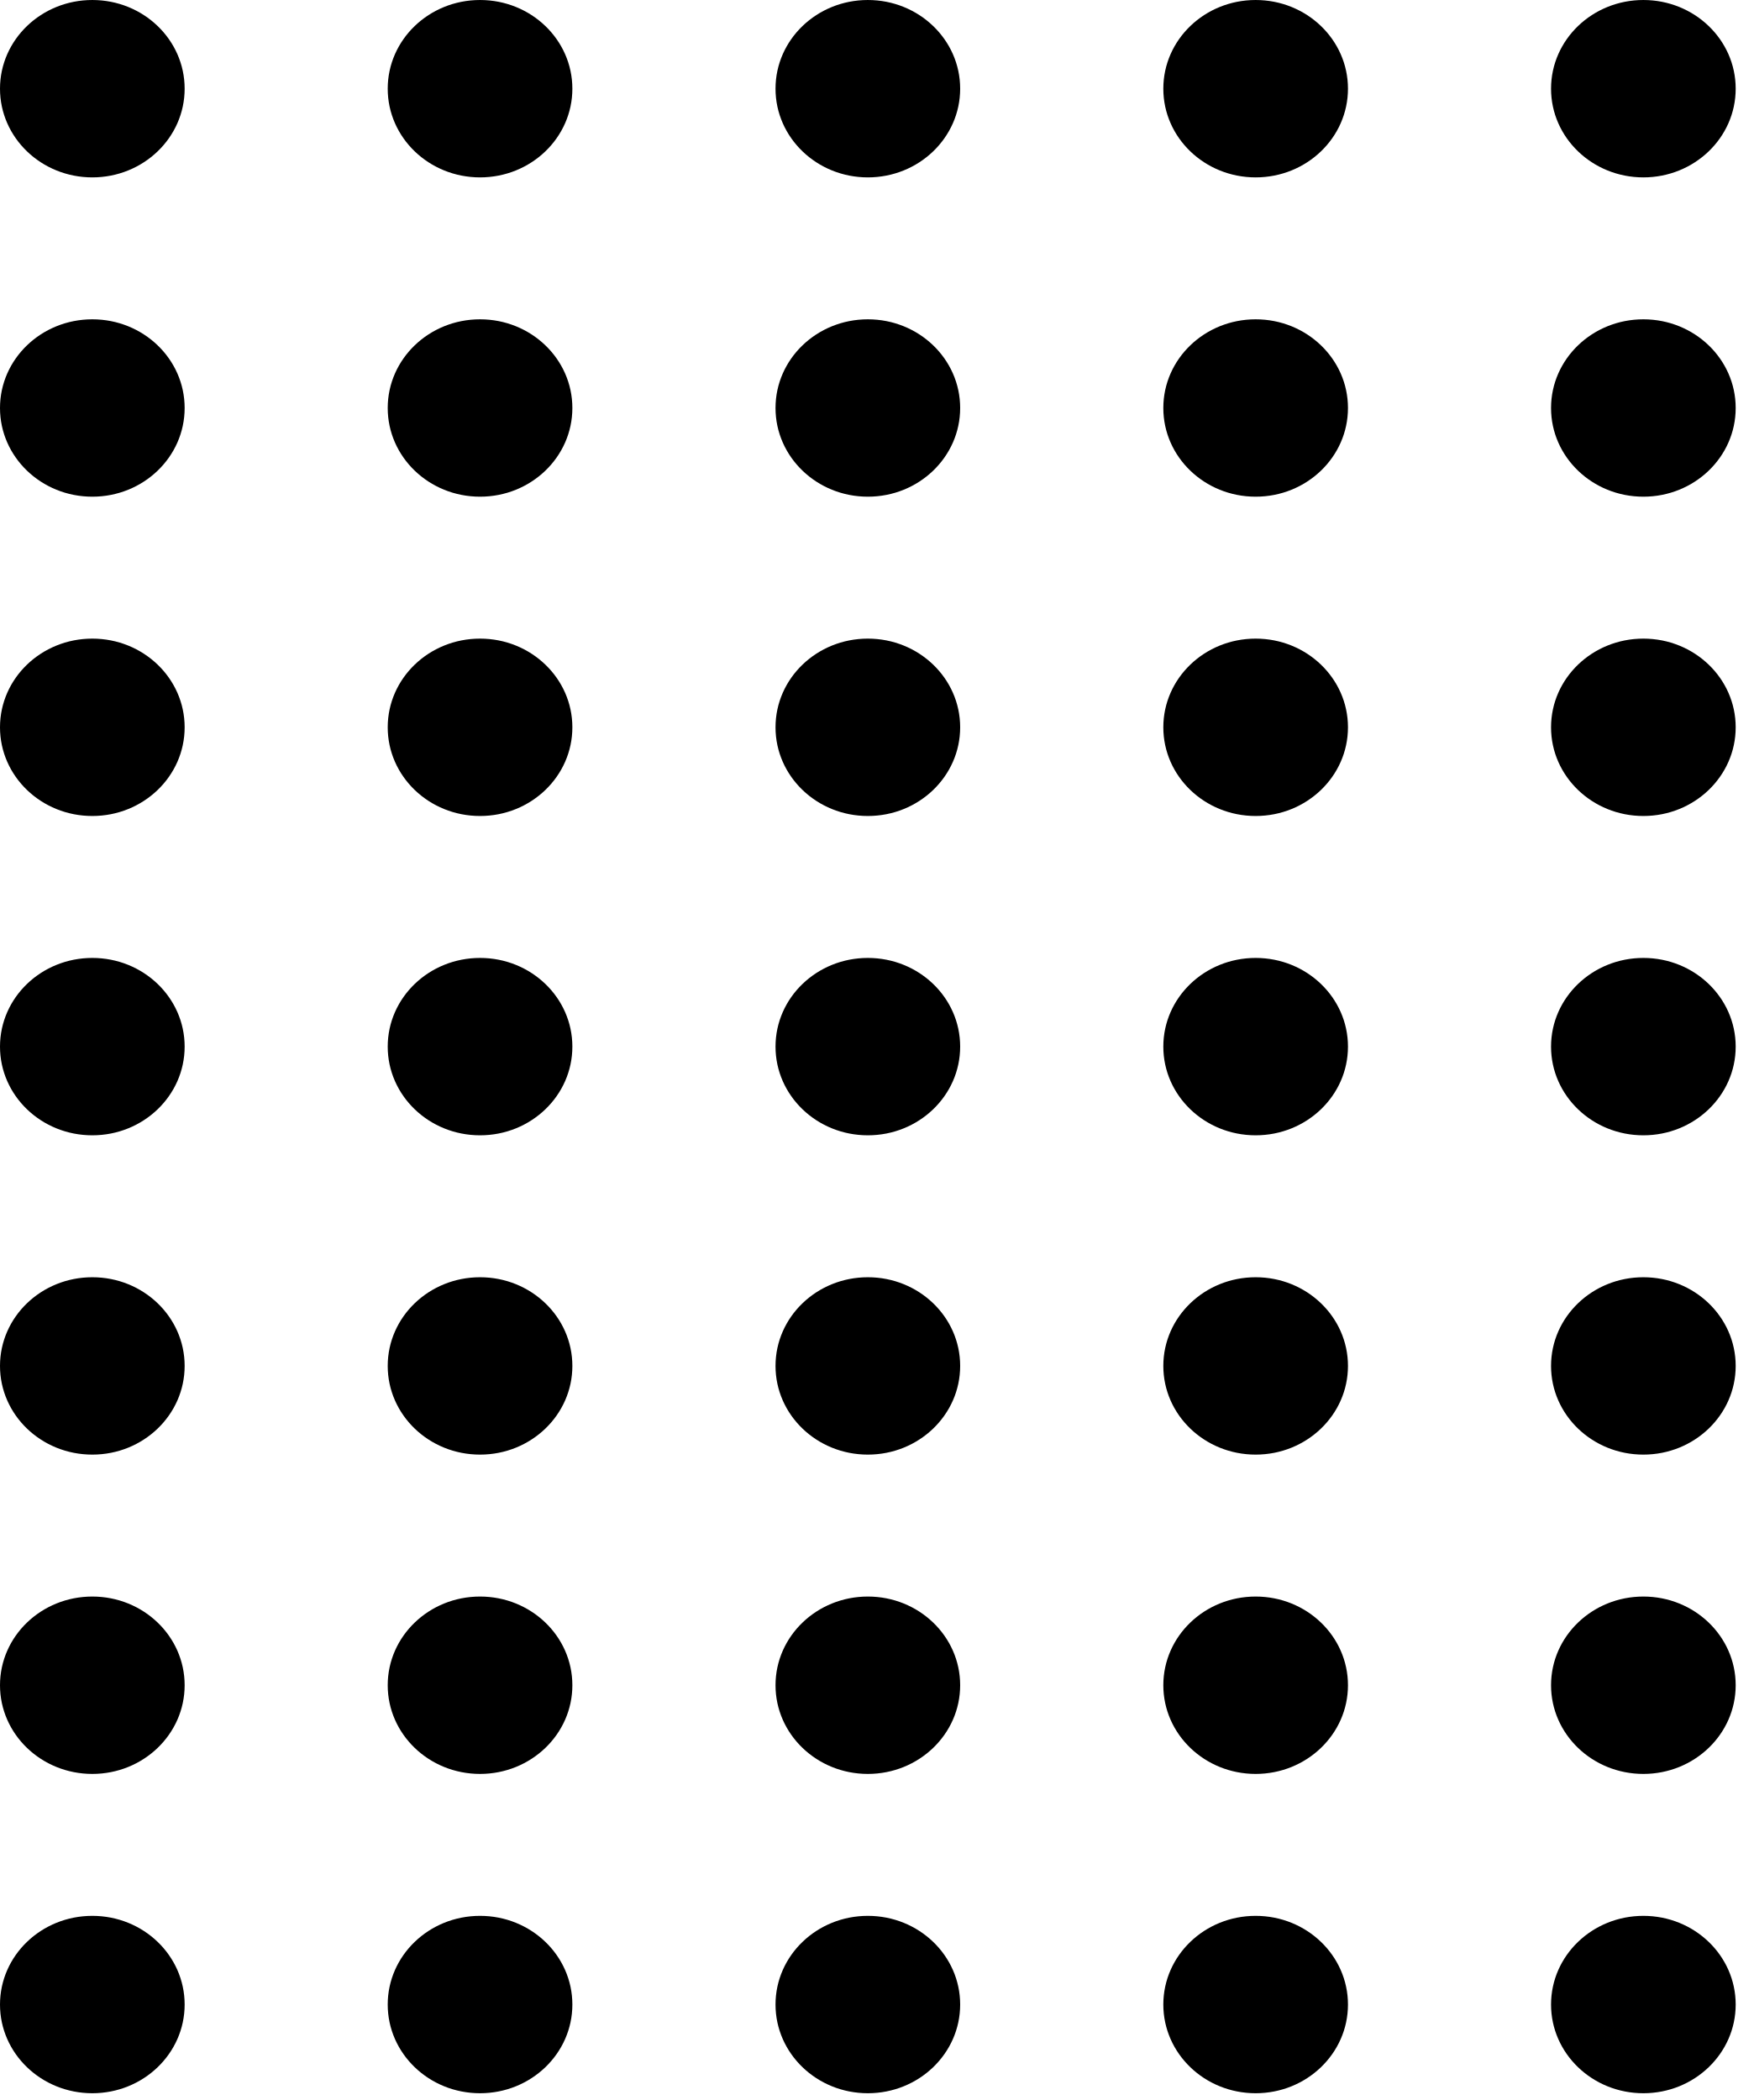
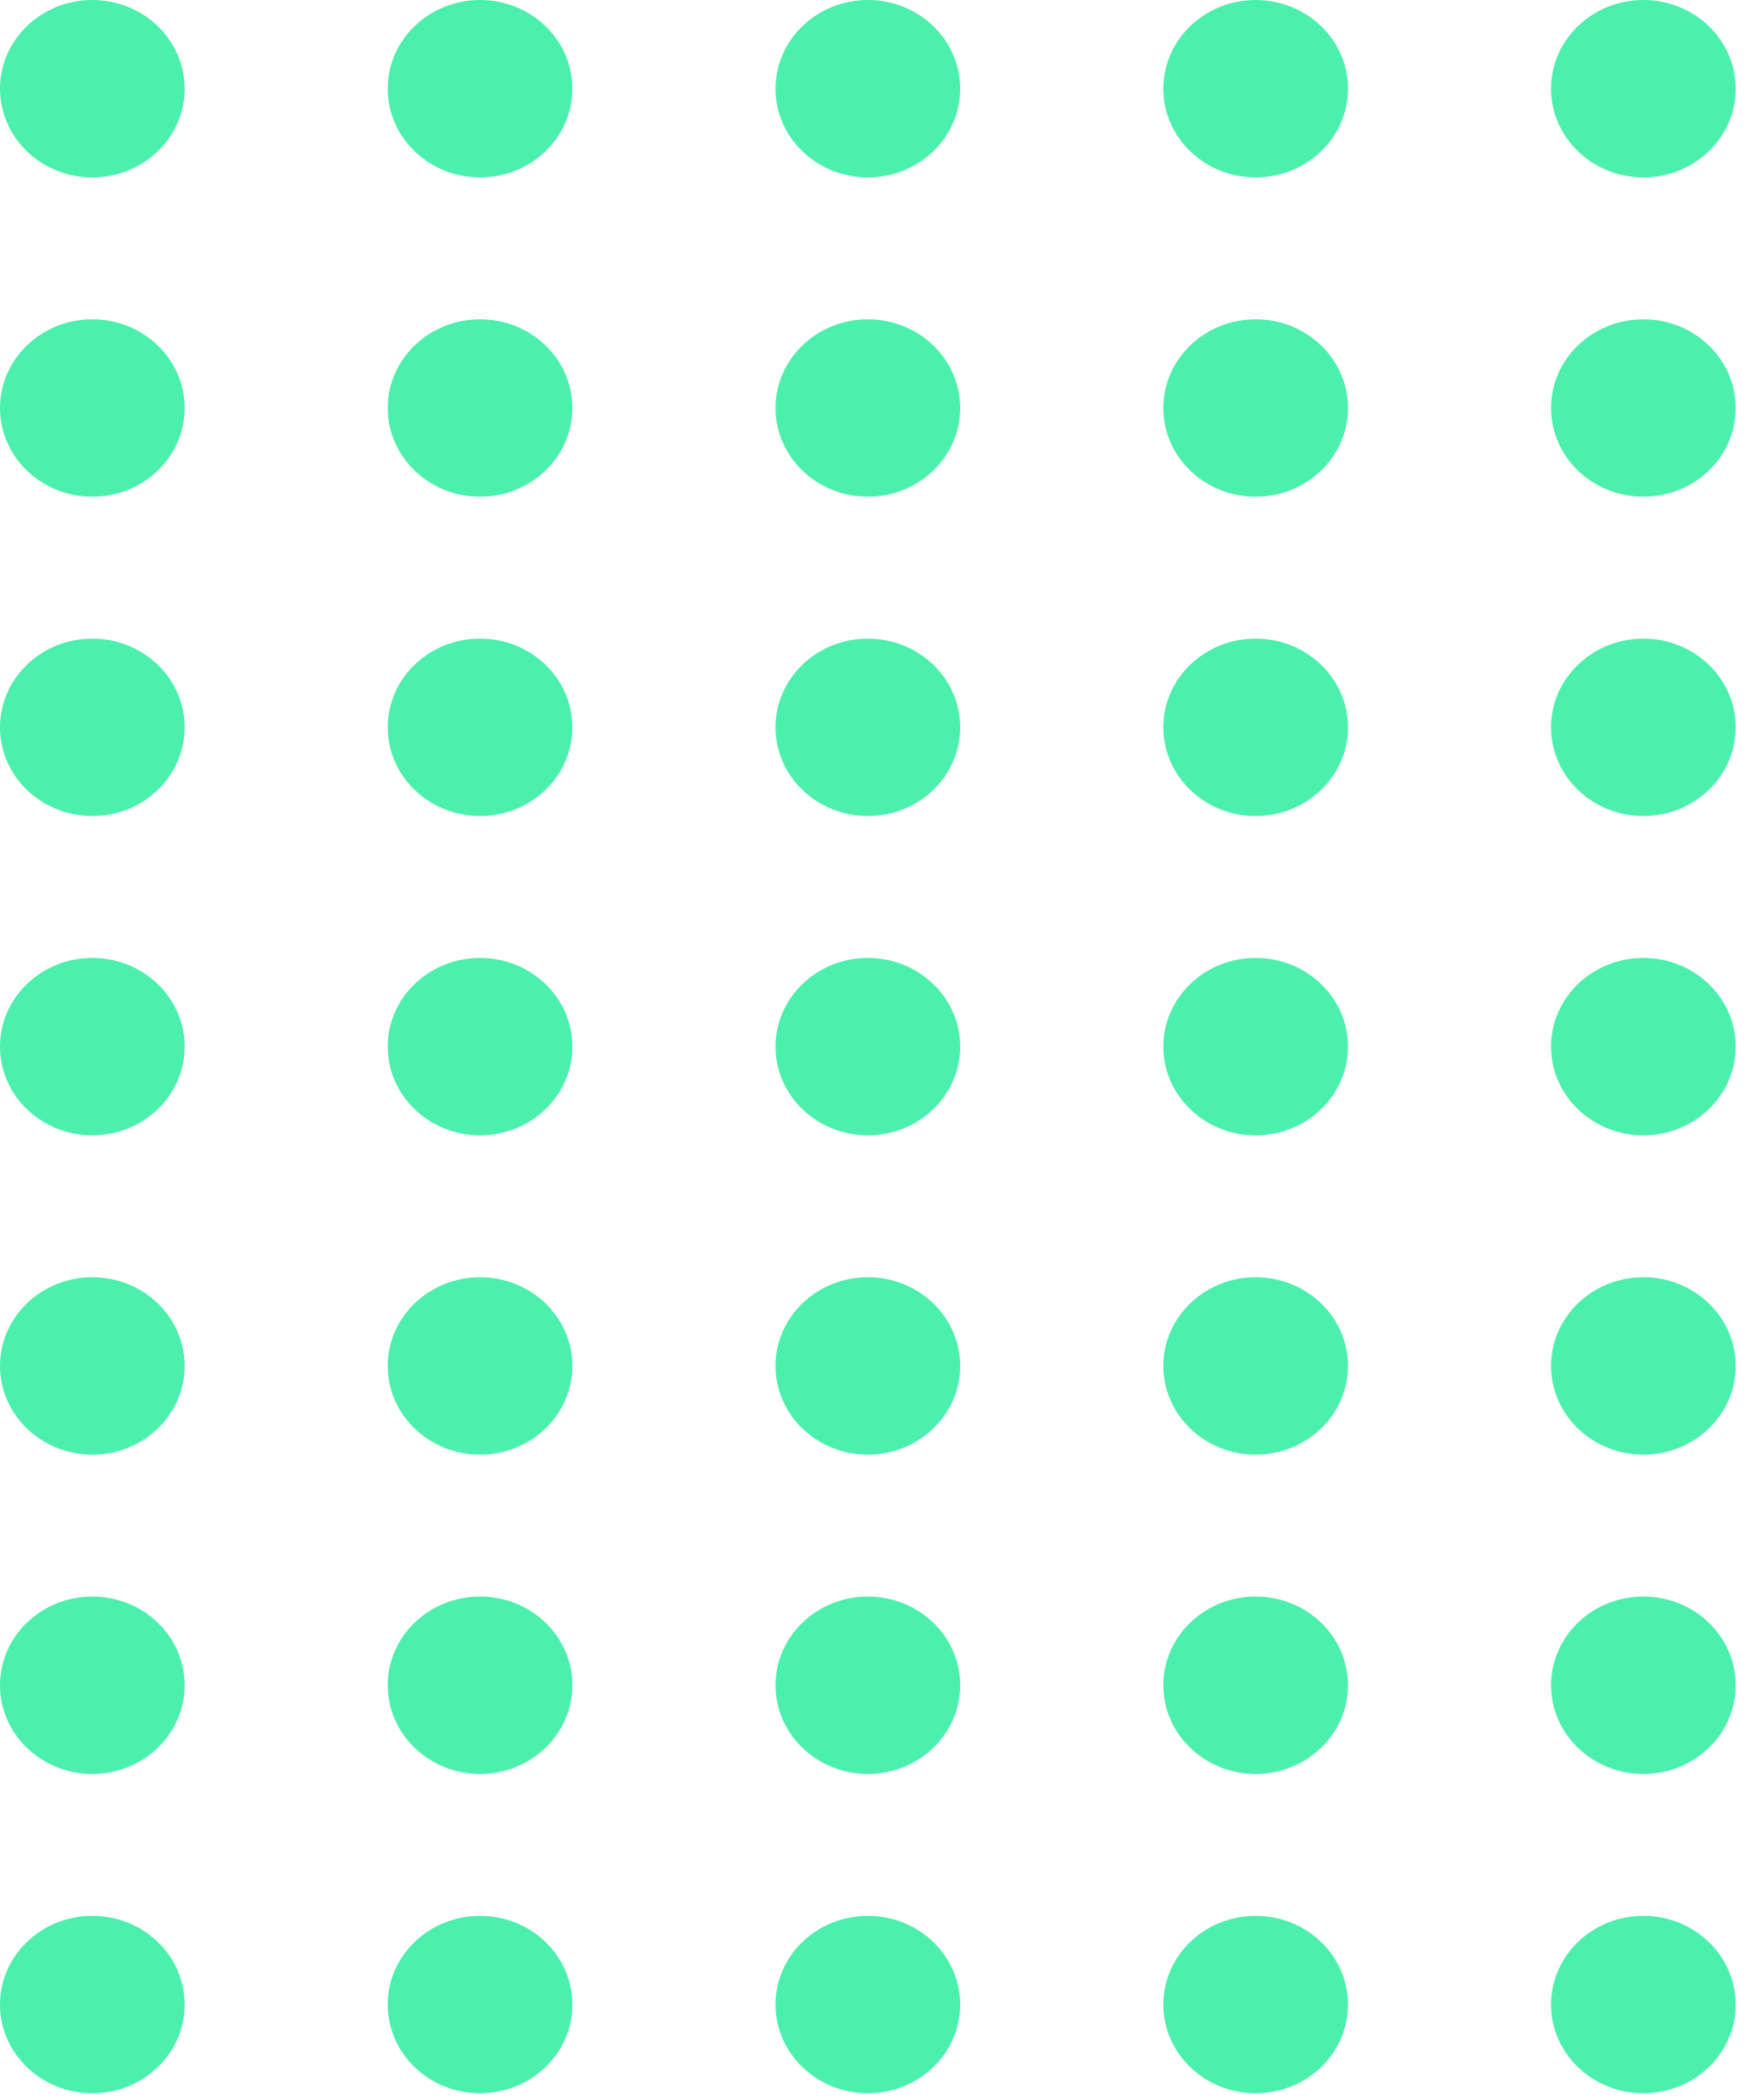
<svg xmlns="http://www.w3.org/2000/svg" width="86" height="103" viewBox="0 0 86 103" fill="none">
-   <ellipse rx="4.528" ry="4.35" transform="matrix(-1 0 0 1 80.5994 4.35036)" fill="black" />
-   <ellipse rx="4.528" ry="4.35" transform="matrix(-1 0 0 1 80.5994 20.0115)" fill="black" />
-   <ellipse rx="4.528" ry="4.35" transform="matrix(-1 0 0 1 80.5994 35.6726)" fill="black" />
-   <ellipse rx="4.528" ry="4.35" transform="matrix(-1 0 0 1 80.5994 51.3342)" fill="black" />
-   <ellipse rx="4.528" ry="4.35" transform="matrix(-1 0 0 1 80.5994 66.9954)" fill="black" />
-   <ellipse rx="4.528" ry="4.35" transform="matrix(-1 0 0 1 80.5994 82.6565)" fill="black" />
-   <ellipse rx="4.528" ry="4.35" transform="matrix(-1 0 0 1 80.5994 98.3181)" fill="black" />
-   <ellipse rx="4.528" ry="4.35" transform="matrix(-1 0 0 1 61.5836 4.35036)" fill="black" />
-   <ellipse rx="4.528" ry="4.35" transform="matrix(-1 0 0 1 61.5836 20.0115)" fill="black" />
-   <ellipse rx="4.528" ry="4.35" transform="matrix(-1 0 0 1 61.5836 35.6726)" fill="black" />
-   <ellipse rx="4.528" ry="4.35" transform="matrix(-1 0 0 1 61.5836 51.3342)" fill="black" />
-   <ellipse rx="4.528" ry="4.35" transform="matrix(-1 0 0 1 61.5836 66.9954)" fill="black" />
-   <ellipse rx="4.528" ry="4.35" transform="matrix(-1 0 0 1 61.5836 82.6565)" fill="black" />
-   <ellipse rx="4.528" ry="4.35" transform="matrix(-1 0 0 1 61.5836 98.3181)" fill="black" />
-   <ellipse rx="4.528" ry="4.35" transform="matrix(-1 0 0 1 42.5637 4.35036)" fill="black" />
-   <ellipse rx="4.528" ry="4.35" transform="matrix(-1 0 0 1 42.5637 20.0115)" fill="black" />
-   <ellipse rx="4.528" ry="4.35" transform="matrix(-1 0 0 1 42.5637 35.6726)" fill="black" />
-   <ellipse rx="4.528" ry="4.35" transform="matrix(-1 0 0 1 42.5637 51.3342)" fill="black" />
-   <ellipse rx="4.528" ry="4.35" transform="matrix(-1 0 0 1 42.5637 66.9954)" fill="black" />
-   <ellipse rx="4.528" ry="4.35" transform="matrix(-1 0 0 1 42.5637 82.6565)" fill="black" />
-   <ellipse rx="4.528" ry="4.35" transform="matrix(-1 0 0 1 42.5637 98.3181)" fill="black" />
-   <ellipse rx="4.528" ry="4.35" transform="matrix(-1 0 0 1 23.5438 4.35036)" fill="black" />
-   <ellipse rx="4.528" ry="4.35" transform="matrix(-1 0 0 1 23.5438 20.0115)" fill="black" />
-   <ellipse rx="4.528" ry="4.35" transform="matrix(-1 0 0 1 23.5438 35.6726)" fill="black" />
-   <ellipse rx="4.528" ry="4.35" transform="matrix(-1 0 0 1 23.5438 51.3342)" fill="black" />
-   <ellipse rx="4.528" ry="4.35" transform="matrix(-1 0 0 1 23.5438 66.9954)" fill="black" />
-   <ellipse rx="4.528" ry="4.35" transform="matrix(-1 0 0 1 23.5438 82.6565)" fill="black" />
-   <ellipse rx="4.528" ry="4.35" transform="matrix(-1 0 0 1 23.5438 98.3181)" fill="black" />
-   <ellipse rx="4.528" ry="4.35" transform="matrix(-1 0 0 1 4.52803 4.35036)" fill="black" />
-   <ellipse rx="4.528" ry="4.35" transform="matrix(-1 0 0 1 4.52803 20.0115)" fill="black" />
-   <ellipse rx="4.528" ry="4.35" transform="matrix(-1 0 0 1 4.52803 35.6726)" fill="black" />
-   <ellipse rx="4.528" ry="4.35" transform="matrix(-1 0 0 1 4.52803 51.3342)" fill="black" />
-   <ellipse rx="4.528" ry="4.35" transform="matrix(-1 0 0 1 4.52803 66.9954)" fill="black" />
-   <ellipse rx="4.528" ry="4.35" transform="matrix(-1 0 0 1 4.52803 82.6565)" fill="black" />
-   <ellipse rx="4.528" ry="4.35" transform="matrix(-1 0 0 1 4.52803 98.3181)" fill="black" />
+   <ellipse rx="4.528" ry="4.35" transform="matrix(-1 0 0 1 80.5994 4.35036)" fill="#4AF0AB" />
+   <ellipse rx="4.528" ry="4.35" transform="matrix(-1 0 0 1 80.5994 20.0115)" fill="#4AF0AB" />
+   <ellipse rx="4.528" ry="4.35" transform="matrix(-1 0 0 1 80.5994 35.6726)" fill="#4AF0AB" />
+   <ellipse rx="4.528" ry="4.35" transform="matrix(-1 0 0 1 80.5994 51.3342)" fill="#4AF0AB" />
+   <ellipse rx="4.528" ry="4.35" transform="matrix(-1 0 0 1 80.5994 66.9954)" fill="#4AF0AB" />
+   <ellipse rx="4.528" ry="4.35" transform="matrix(-1 0 0 1 80.5994 82.6565)" fill="#4AF0AB" />
+   <ellipse rx="4.528" ry="4.35" transform="matrix(-1 0 0 1 80.5994 98.3181)" fill="#4AF0AB" />
+   <ellipse rx="4.528" ry="4.35" transform="matrix(-1 0 0 1 61.5836 4.35036)" fill="#4AF0AB" />
+   <ellipse rx="4.528" ry="4.35" transform="matrix(-1 0 0 1 61.5836 20.0115)" fill="#4AF0AB" />
+   <ellipse rx="4.528" ry="4.35" transform="matrix(-1 0 0 1 61.5836 35.6726)" fill="#4AF0AB" />
+   <ellipse rx="4.528" ry="4.35" transform="matrix(-1 0 0 1 61.5836 51.3342)" fill="#4AF0AB" />
+   <ellipse rx="4.528" ry="4.35" transform="matrix(-1 0 0 1 61.5836 66.9954)" fill="#4AF0AB" />
+   <ellipse rx="4.528" ry="4.35" transform="matrix(-1 0 0 1 61.5836 82.6565)" fill="#4AF0AB" />
+   <ellipse rx="4.528" ry="4.35" transform="matrix(-1 0 0 1 61.5836 98.3181)" fill="#4AF0AB" />
+   <ellipse rx="4.528" ry="4.35" transform="matrix(-1 0 0 1 42.5637 4.35036)" fill="#4AF0AB" />
+   <ellipse rx="4.528" ry="4.35" transform="matrix(-1 0 0 1 42.5637 20.0115)" fill="#4AF0AB" />
+   <ellipse rx="4.528" ry="4.35" transform="matrix(-1 0 0 1 42.5637 35.6726)" fill="#4AF0AB" />
+   <ellipse rx="4.528" ry="4.35" transform="matrix(-1 0 0 1 42.5637 51.3342)" fill="#4AF0AB" />
+   <ellipse rx="4.528" ry="4.35" transform="matrix(-1 0 0 1 42.5637 66.9954)" fill="#4AF0AB" />
+   <ellipse rx="4.528" ry="4.35" transform="matrix(-1 0 0 1 42.5637 82.6565)" fill="#4AF0AB" />
+   <ellipse rx="4.528" ry="4.35" transform="matrix(-1 0 0 1 42.5637 98.3181)" fill="#4AF0AB" />
+   <ellipse rx="4.528" ry="4.35" transform="matrix(-1 0 0 1 23.5438 4.35036)" fill="#4AF0AB" />
+   <ellipse rx="4.528" ry="4.35" transform="matrix(-1 0 0 1 23.5438 20.0115)" fill="#4AF0AB" />
+   <ellipse rx="4.528" ry="4.35" transform="matrix(-1 0 0 1 23.5438 35.6726)" fill="#4AF0AB" />
+   <ellipse rx="4.528" ry="4.35" transform="matrix(-1 0 0 1 23.5438 51.3342)" fill="#4AF0AB" />
+   <ellipse rx="4.528" ry="4.35" transform="matrix(-1 0 0 1 23.5438 66.9954)" fill="#4AF0AB" />
+   <ellipse rx="4.528" ry="4.35" transform="matrix(-1 0 0 1 23.5438 82.6565)" fill="#4AF0AB" />
+   <ellipse rx="4.528" ry="4.35" transform="matrix(-1 0 0 1 23.5438 98.3181)" fill="#4AF0AB" />
+   <ellipse rx="4.528" ry="4.35" transform="matrix(-1 0 0 1 4.52803 4.35036)" fill="#4AF0AB" />
+   <ellipse rx="4.528" ry="4.35" transform="matrix(-1 0 0 1 4.52803 20.0115)" fill="#4AF0AB" />
+   <ellipse rx="4.528" ry="4.35" transform="matrix(-1 0 0 1 4.52803 35.6726)" fill="#4AF0AB" />
+   <ellipse rx="4.528" ry="4.35" transform="matrix(-1 0 0 1 4.52803 51.3342)" fill="#4AF0AB" />
+   <ellipse rx="4.528" ry="4.35" transform="matrix(-1 0 0 1 4.52803 66.9954)" fill="#4AF0AB" />
+   <ellipse rx="4.528" ry="4.35" transform="matrix(-1 0 0 1 4.52803 82.6565)" fill="#4AF0AB" />
+   <ellipse rx="4.528" ry="4.35" transform="matrix(-1 0 0 1 4.52803 98.3181)" fill="#4AF0AB" />
</svg>
